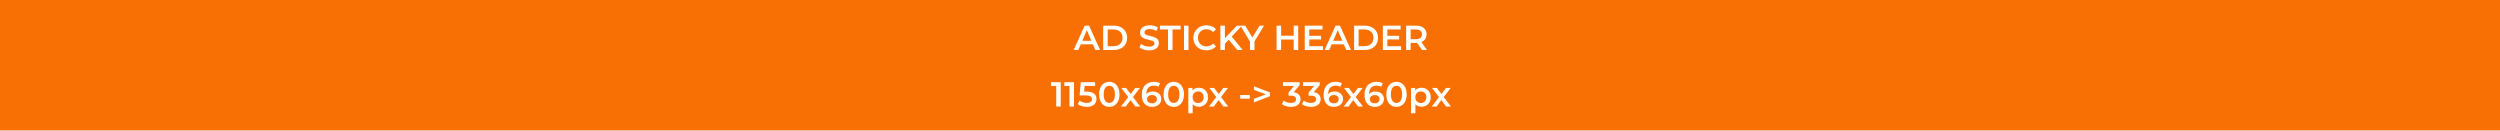
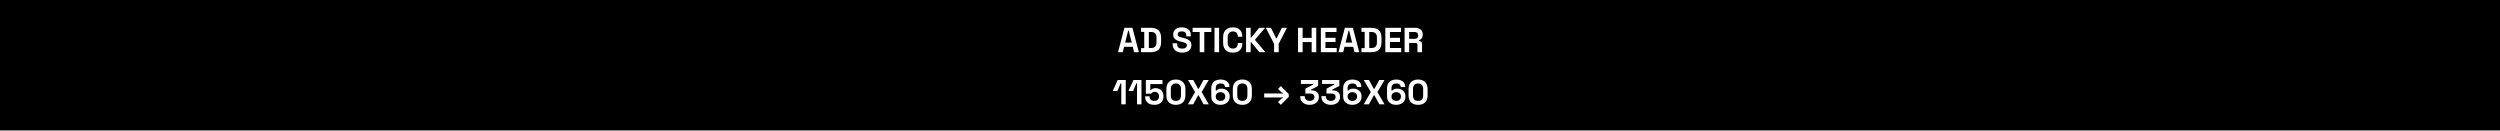
<svg xmlns="http://www.w3.org/2000/svg" width="1150" height="60" viewBox="0 0 1150 60" fill="none">
-   <rect width="1150" height="60" fill="#F86F03" />
-   <path d="M493.897 23L498.937 11.8H500.985L506.041 23H503.865L499.529 12.904H500.361L496.041 23H493.897ZM496.217 20.408L496.777 18.776H502.825L503.385 20.408H496.217ZM507.465 23V11.8H512.361C513.577 11.8 514.644 12.035 515.561 12.504C516.478 12.973 517.193 13.624 517.705 14.456C518.217 15.288 518.473 16.269 518.473 17.4C518.473 18.52 518.217 19.501 517.705 20.344C517.193 21.176 516.478 21.827 515.561 22.296C514.644 22.765 513.577 23 512.361 23H507.465ZM509.545 21.24H512.265C513.108 21.24 513.833 21.08 514.441 20.76C515.06 20.44 515.534 19.992 515.865 19.416C516.206 18.84 516.377 18.168 516.377 17.4C516.377 16.621 516.206 15.949 515.865 15.384C515.534 14.808 515.06 14.36 514.441 14.04C513.833 13.72 513.108 13.56 512.265 13.56H509.545V21.24ZM528.578 23.16C527.703 23.16 526.866 23.037 526.066 22.792C525.266 22.536 524.631 22.211 524.162 21.816L524.882 20.2C525.33 20.552 525.884 20.845 526.546 21.08C527.207 21.315 527.884 21.432 528.578 21.432C529.164 21.432 529.639 21.368 530.002 21.24C530.364 21.112 530.631 20.941 530.802 20.728C530.972 20.504 531.058 20.253 531.058 19.976C531.058 19.635 530.935 19.363 530.69 19.16C530.444 18.947 530.124 18.781 529.73 18.664C529.346 18.536 528.914 18.419 528.434 18.312C527.964 18.205 527.49 18.083 527.01 17.944C526.54 17.795 526.108 17.608 525.714 17.384C525.33 17.149 525.015 16.84 524.77 16.456C524.524 16.072 524.402 15.581 524.402 14.984C524.402 14.376 524.562 13.821 524.882 13.32C525.212 12.808 525.708 12.403 526.37 12.104C527.042 11.795 527.89 11.64 528.914 11.64C529.586 11.64 530.252 11.725 530.914 11.896C531.575 12.067 532.151 12.312 532.642 12.632L531.986 14.248C531.484 13.949 530.967 13.731 530.434 13.592C529.9 13.443 529.388 13.368 528.898 13.368C528.322 13.368 527.852 13.437 527.49 13.576C527.138 13.715 526.876 13.896 526.706 14.12C526.546 14.344 526.466 14.6 526.466 14.888C526.466 15.229 526.583 15.507 526.818 15.72C527.063 15.923 527.378 16.083 527.762 16.2C528.156 16.317 528.594 16.435 529.074 16.552C529.554 16.659 530.028 16.781 530.498 16.92C530.978 17.059 531.41 17.24 531.794 17.464C532.188 17.688 532.503 17.992 532.738 18.376C532.983 18.76 533.106 19.245 533.106 19.832C533.106 20.429 532.94 20.984 532.61 21.496C532.29 21.997 531.794 22.403 531.122 22.712C530.45 23.011 529.602 23.16 528.578 23.16ZM537.284 23V13.56H533.572V11.8H543.076V13.56H539.364V23H537.284ZM544.637 23V11.8H546.717V23H544.637ZM554.93 23.16C554.077 23.16 553.282 23.021 552.546 22.744C551.821 22.456 551.186 22.056 550.642 21.544C550.109 21.021 549.693 20.408 549.394 19.704C549.096 19 548.946 18.232 548.946 17.4C548.946 16.568 549.096 15.8 549.394 15.096C549.693 14.392 550.114 13.784 550.658 13.272C551.202 12.749 551.837 12.349 552.562 12.072C553.288 11.784 554.082 11.64 554.946 11.64C555.864 11.64 556.701 11.8 557.458 12.12C558.216 12.429 558.856 12.893 559.378 13.512L558.034 14.776C557.629 14.339 557.176 14.013 556.674 13.8C556.173 13.576 555.629 13.464 555.042 13.464C554.456 13.464 553.917 13.56 553.426 13.752C552.946 13.944 552.525 14.216 552.162 14.568C551.81 14.92 551.533 15.336 551.33 15.816C551.138 16.296 551.042 16.824 551.042 17.4C551.042 17.976 551.138 18.504 551.33 18.984C551.533 19.464 551.81 19.88 552.162 20.232C552.525 20.584 552.946 20.856 553.426 21.048C553.917 21.24 554.456 21.336 555.042 21.336C555.629 21.336 556.173 21.229 556.674 21.016C557.176 20.792 557.629 20.456 558.034 20.008L559.378 21.288C558.856 21.896 558.216 22.36 557.458 22.68C556.701 23 555.858 23.16 554.93 23.16ZM563.227 20.36L563.115 17.896L568.987 11.8H571.323L566.443 16.984L565.291 18.248L563.227 20.36ZM561.371 23V11.8H563.451V23H561.371ZM569.179 23L564.891 17.896L566.267 16.376L571.611 23H569.179ZM574.983 23V18.568L575.447 19.848L570.583 11.8H572.807L576.711 18.28H575.463L579.399 11.8H581.447L576.583 19.848L577.063 18.568V23H574.983ZM595.103 11.8H597.183V23H595.103V11.8ZM589.311 23H587.231V11.8H589.311V23ZM595.263 18.2H589.135V16.424H595.263V18.2ZM602.104 16.456H607.672V18.168H602.104V16.456ZM602.264 21.256H608.584V23H600.184V11.8H608.36V13.544H602.264V21.256ZM609.318 23L614.358 11.8H616.406L621.462 23H619.286L614.95 12.904H615.782L611.462 23H609.318ZM611.638 20.408L612.198 18.776H618.246L618.806 20.408H611.638ZM622.887 23V11.8H627.783C628.999 11.8 630.065 12.035 630.983 12.504C631.9 12.973 632.615 13.624 633.127 14.456C633.639 15.288 633.895 16.269 633.895 17.4C633.895 18.52 633.639 19.501 633.127 20.344C632.615 21.176 631.9 21.827 630.983 22.296C630.065 22.765 628.999 23 627.783 23H622.887ZM624.967 21.24H627.687C628.529 21.24 629.255 21.08 629.863 20.76C630.481 20.44 630.956 19.992 631.287 19.416C631.628 18.84 631.799 18.168 631.799 17.4C631.799 16.621 631.628 15.949 631.287 15.384C630.956 14.808 630.481 14.36 629.863 14.04C629.255 13.72 628.529 13.56 627.687 13.56H624.967V21.24ZM638.026 16.456H643.594V18.168H638.026V16.456ZM638.186 21.256H644.506V23H636.106V11.8H644.282V13.544H638.186V21.256ZM646.824 23V11.8H651.432C652.424 11.8 653.272 11.96 653.976 12.28C654.691 12.6 655.24 13.059 655.624 13.656C656.008 14.253 656.2 14.963 656.2 15.784C656.2 16.605 656.008 17.315 655.624 17.912C655.24 18.499 654.691 18.952 653.976 19.272C653.272 19.581 652.424 19.736 651.432 19.736H647.976L648.904 18.792V23H646.824ZM654.152 23L651.32 18.936H653.544L656.392 23H654.152ZM648.904 19.016L647.976 18.024H651.336C652.254 18.024 652.942 17.827 653.4 17.432C653.87 17.037 654.104 16.488 654.104 15.784C654.104 15.069 653.87 14.52 653.4 14.136C652.942 13.752 652.254 13.56 651.336 13.56H647.976L648.904 12.536V19.016ZM485.863 49V38.6L486.775 39.544H483.495V37.8H487.943V49H485.863ZM491.957 49V38.6L492.869 39.544H489.589V37.8H494.037V49H491.957ZM499.971 49.16C499.181 49.16 498.408 49.048 497.651 48.824C496.904 48.589 496.275 48.269 495.763 47.864L496.643 46.248C497.048 46.579 497.539 46.845 498.115 47.048C498.701 47.251 499.309 47.352 499.939 47.352C500.675 47.352 501.251 47.197 501.667 46.888C502.093 46.579 502.307 46.163 502.307 45.64C502.307 45.288 502.216 44.979 502.035 44.712C501.864 44.445 501.555 44.243 501.107 44.104C500.669 43.965 500.067 43.896 499.299 43.896H496.595L497.171 37.8H503.747V39.544H497.939L499.027 38.552L498.595 43.112L497.507 42.136H499.763C500.872 42.136 501.763 42.285 502.435 42.584C503.117 42.872 503.613 43.277 503.923 43.8C504.243 44.312 504.403 44.899 504.403 45.56C504.403 46.211 504.243 46.808 503.923 47.352C503.603 47.896 503.112 48.333 502.451 48.664C501.8 48.995 500.973 49.16 499.971 49.16ZM510.274 49.16C509.389 49.16 508.589 48.936 507.874 48.488C507.17 48.04 506.616 47.389 506.21 46.536C505.805 45.672 505.602 44.627 505.602 43.4C505.602 42.173 505.805 41.133 506.21 40.28C506.616 39.416 507.17 38.76 507.874 38.312C508.589 37.864 509.389 37.64 510.274 37.64C511.17 37.64 511.97 37.864 512.674 38.312C513.378 38.76 513.933 39.416 514.338 40.28C514.754 41.133 514.962 42.173 514.962 43.4C514.962 44.627 514.754 45.672 514.338 46.536C513.933 47.389 513.378 48.04 512.674 48.488C511.97 48.936 511.17 49.16 510.274 49.16ZM510.274 47.352C510.797 47.352 511.25 47.213 511.634 46.936C512.018 46.648 512.317 46.211 512.53 45.624C512.754 45.037 512.866 44.296 512.866 43.4C512.866 42.493 512.754 41.752 512.53 41.176C512.317 40.589 512.018 40.157 511.634 39.88C511.25 39.592 510.797 39.448 510.274 39.448C509.773 39.448 509.325 39.592 508.93 39.88C508.546 40.157 508.242 40.589 508.018 41.176C507.805 41.752 507.698 42.493 507.698 43.4C507.698 44.296 507.805 45.037 508.018 45.624C508.242 46.211 508.546 46.648 508.93 46.936C509.325 47.213 509.773 47.352 510.274 47.352ZM515.652 49L519.412 44.104L519.38 45.176L515.796 40.456H518.02L520.532 43.816H519.684L522.212 40.456H524.372L520.756 45.176L520.772 44.104L524.516 49H522.26L519.62 45.432L520.452 45.544L517.86 49H515.652ZM530.075 49.16C529.062 49.16 528.193 48.947 527.467 48.52C526.742 48.083 526.187 47.453 525.803 46.632C525.419 45.811 525.227 44.797 525.227 43.592C525.227 42.312 525.457 41.229 525.915 40.344C526.385 39.459 527.03 38.787 527.851 38.328C528.683 37.869 529.638 37.64 530.715 37.64C531.281 37.64 531.819 37.699 532.331 37.816C532.854 37.933 533.297 38.115 533.659 38.36L532.891 39.928C532.582 39.725 532.246 39.587 531.883 39.512C531.531 39.427 531.158 39.384 530.763 39.384C529.707 39.384 528.87 39.709 528.251 40.36C527.633 41.011 527.323 41.971 527.323 43.24C527.323 43.443 527.329 43.683 527.339 43.96C527.35 44.227 527.387 44.499 527.451 44.776L526.811 44.072C527.003 43.635 527.265 43.272 527.595 42.984C527.937 42.685 528.337 42.461 528.795 42.312C529.265 42.163 529.771 42.088 530.315 42.088C531.051 42.088 531.707 42.232 532.283 42.52C532.859 42.797 533.318 43.197 533.659 43.72C534.001 44.232 534.171 44.835 534.171 45.528C534.171 46.264 533.99 46.904 533.627 47.448C533.265 47.992 532.774 48.413 532.155 48.712C531.537 49.011 530.843 49.16 530.075 49.16ZM529.963 47.528C530.39 47.528 530.769 47.453 531.099 47.304C531.43 47.144 531.686 46.92 531.867 46.632C532.059 46.344 532.155 46.008 532.155 45.624C532.155 45.037 531.953 44.573 531.547 44.232C531.142 43.891 530.598 43.72 529.915 43.72C529.467 43.72 529.073 43.805 528.731 43.976C528.401 44.136 528.134 44.36 527.931 44.648C527.739 44.936 527.643 45.267 527.643 45.64C527.643 45.981 527.734 46.296 527.915 46.584C528.097 46.872 528.358 47.101 528.699 47.272C529.051 47.443 529.473 47.528 529.963 47.528ZM539.931 49.16C539.045 49.16 538.245 48.936 537.531 48.488C536.827 48.04 536.272 47.389 535.867 46.536C535.461 45.672 535.259 44.627 535.259 43.4C535.259 42.173 535.461 41.133 535.867 40.28C536.272 39.416 536.827 38.76 537.531 38.312C538.245 37.864 539.045 37.64 539.931 37.64C540.827 37.64 541.627 37.864 542.331 38.312C543.035 38.76 543.589 39.416 543.995 40.28C544.411 41.133 544.619 42.173 544.619 43.4C544.619 44.627 544.411 45.672 543.995 46.536C543.589 47.389 543.035 48.04 542.331 48.488C541.627 48.936 540.827 49.16 539.931 49.16ZM539.931 47.352C540.453 47.352 540.907 47.213 541.291 46.936C541.675 46.648 541.973 46.211 542.187 45.624C542.411 45.037 542.523 44.296 542.523 43.4C542.523 42.493 542.411 41.752 542.187 41.176C541.973 40.589 541.675 40.157 541.291 39.88C540.907 39.592 540.453 39.448 539.931 39.448C539.429 39.448 538.981 39.592 538.587 39.88C538.203 40.157 537.899 40.589 537.675 41.176C537.461 41.752 537.355 42.493 537.355 43.4C537.355 44.296 537.461 45.037 537.675 45.624C537.899 46.211 538.203 46.648 538.587 46.936C538.981 47.213 539.429 47.352 539.931 47.352ZM551.368 49.112C550.675 49.112 550.04 48.952 549.464 48.632C548.899 48.312 548.446 47.832 548.104 47.192C547.774 46.541 547.608 45.72 547.608 44.728C547.608 43.725 547.768 42.904 548.088 42.264C548.419 41.624 548.867 41.149 549.432 40.84C549.998 40.52 550.643 40.36 551.368 40.36C552.211 40.36 552.952 40.541 553.592 40.904C554.243 41.267 554.755 41.773 555.128 42.424C555.512 43.075 555.704 43.843 555.704 44.728C555.704 45.613 555.512 46.387 555.128 47.048C554.755 47.699 554.243 48.205 553.592 48.568C552.952 48.931 552.211 49.112 551.368 49.112ZM546.632 52.104V40.456H548.536V42.472L548.472 44.744L548.632 47.016V52.104H546.632ZM551.144 47.4C551.624 47.4 552.051 47.293 552.424 47.08C552.808 46.867 553.112 46.557 553.336 46.152C553.56 45.747 553.672 45.272 553.672 44.728C553.672 44.173 553.56 43.699 553.336 43.304C553.112 42.899 552.808 42.589 552.424 42.376C552.051 42.163 551.624 42.056 551.144 42.056C550.664 42.056 550.232 42.163 549.848 42.376C549.464 42.589 549.16 42.899 548.936 43.304C548.712 43.699 548.6 44.173 548.6 44.728C548.6 45.272 548.712 45.747 548.936 46.152C549.16 46.557 549.464 46.867 549.848 47.08C550.232 47.293 550.664 47.4 551.144 47.4ZM556.152 49L559.912 44.104L559.88 45.176L556.296 40.456H558.52L561.032 43.816H560.184L562.712 40.456H564.872L561.256 45.176L561.272 44.104L565.016 49H562.76L560.12 45.432L560.952 45.544L558.36 49H556.152ZM570.482 45.384V43.72H574.882V45.384H570.482ZM576.798 47.128V45.464L583.55 42.936V43.864L576.798 41.336V39.672L584.174 42.536V44.264L576.798 47.128ZM593.841 49.16C593.052 49.16 592.279 49.048 591.521 48.824C590.775 48.589 590.145 48.269 589.633 47.864L590.529 46.248C590.935 46.579 591.425 46.845 592.001 47.048C592.577 47.251 593.18 47.352 593.809 47.352C594.556 47.352 595.137 47.203 595.553 46.904C595.969 46.595 596.177 46.179 596.177 45.656C596.177 45.144 595.985 44.739 595.601 44.44C595.217 44.141 594.599 43.992 593.745 43.992H592.721V42.568L595.921 38.76L596.193 39.544H590.177V37.8H597.809V39.192L594.609 43L593.521 42.36H594.145C595.521 42.36 596.551 42.669 597.233 43.288C597.927 43.896 598.273 44.68 598.273 45.64C598.273 46.269 598.113 46.851 597.793 47.384C597.473 47.917 596.983 48.349 596.321 48.68C595.671 49 594.844 49.16 593.841 49.16ZM603.076 49.16C602.286 49.16 601.513 49.048 600.756 48.824C600.009 48.589 599.38 48.269 598.868 47.864L599.764 46.248C600.169 46.579 600.66 46.845 601.236 47.048C601.812 47.251 602.414 47.352 603.044 47.352C603.79 47.352 604.372 47.203 604.788 46.904C605.204 46.595 605.412 46.179 605.412 45.656C605.412 45.144 605.22 44.739 604.836 44.44C604.452 44.141 603.833 43.992 602.98 43.992H601.956V42.568L605.156 38.76L605.428 39.544H599.412V37.8H607.044V39.192L603.844 43L602.756 42.36H603.38C604.756 42.36 605.785 42.669 606.468 43.288C607.161 43.896 607.508 44.68 607.508 45.64C607.508 46.269 607.348 46.851 607.028 47.384C606.708 47.917 606.217 48.349 605.556 48.68C604.905 49 604.078 49.16 603.076 49.16ZM613.716 49.16C612.703 49.16 611.833 48.947 611.108 48.52C610.383 48.083 609.828 47.453 609.444 46.632C609.06 45.811 608.868 44.797 608.868 43.592C608.868 42.312 609.097 41.229 609.556 40.344C610.025 39.459 610.671 38.787 611.492 38.328C612.324 37.869 613.279 37.64 614.356 37.64C614.921 37.64 615.46 37.699 615.972 37.816C616.495 37.933 616.937 38.115 617.3 38.36L616.532 39.928C616.223 39.725 615.887 39.587 615.524 39.512C615.172 39.427 614.799 39.384 614.404 39.384C613.348 39.384 612.511 39.709 611.892 40.36C611.273 41.011 610.964 41.971 610.964 43.24C610.964 43.443 610.969 43.683 610.98 43.96C610.991 44.227 611.028 44.499 611.092 44.776L610.452 44.072C610.644 43.635 610.905 43.272 611.236 42.984C611.577 42.685 611.977 42.461 612.436 42.312C612.905 42.163 613.412 42.088 613.956 42.088C614.692 42.088 615.348 42.232 615.924 42.52C616.5 42.797 616.959 43.197 617.3 43.72C617.641 44.232 617.812 44.835 617.812 45.528C617.812 46.264 617.631 46.904 617.268 47.448C616.905 47.992 616.415 48.413 615.796 48.712C615.177 49.011 614.484 49.16 613.716 49.16ZM613.604 47.528C614.031 47.528 614.409 47.453 614.74 47.304C615.071 47.144 615.327 46.92 615.508 46.632C615.7 46.344 615.796 46.008 615.796 45.624C615.796 45.037 615.593 44.573 615.188 44.232C614.783 43.891 614.239 43.72 613.556 43.72C613.108 43.72 612.713 43.805 612.372 43.976C612.041 44.136 611.775 44.36 611.572 44.648C611.38 44.936 611.284 45.267 611.284 45.64C611.284 45.981 611.375 46.296 611.556 46.584C611.737 46.872 611.999 47.101 612.34 47.272C612.692 47.443 613.113 47.528 613.604 47.528ZM618.105 49L621.865 44.104L621.833 45.176L618.249 40.456H620.473L622.985 43.816H622.137L624.665 40.456H626.825L623.209 45.176L623.225 44.104L626.969 49H624.713L622.073 45.432L622.905 45.544L620.313 49H618.105ZM632.529 49.16C631.515 49.16 630.646 48.947 629.921 48.52C629.195 48.083 628.641 47.453 628.257 46.632C627.873 45.811 627.681 44.797 627.681 43.592C627.681 42.312 627.91 41.229 628.369 40.344C628.838 39.459 629.483 38.787 630.305 38.328C631.137 37.869 632.091 37.64 633.169 37.64C633.734 37.64 634.273 37.699 634.785 37.816C635.307 37.933 635.75 38.115 636.113 38.36L635.345 39.928C635.035 39.725 634.699 39.587 634.337 39.512C633.985 39.427 633.611 39.384 633.217 39.384C632.161 39.384 631.323 39.709 630.705 40.36C630.086 41.011 629.777 41.971 629.777 43.24C629.777 43.443 629.782 43.683 629.793 43.96C629.803 44.227 629.841 44.499 629.905 44.776L629.265 44.072C629.457 43.635 629.718 43.272 630.049 42.984C630.39 42.685 630.79 42.461 631.249 42.312C631.718 42.163 632.225 42.088 632.769 42.088C633.505 42.088 634.161 42.232 634.737 42.52C635.313 42.797 635.771 43.197 636.113 43.72C636.454 44.232 636.625 44.835 636.625 45.528C636.625 46.264 636.443 46.904 636.081 47.448C635.718 47.992 635.227 48.413 634.609 48.712C633.99 49.011 633.297 49.16 632.529 49.16ZM632.417 47.528C632.843 47.528 633.222 47.453 633.553 47.304C633.883 47.144 634.139 46.92 634.321 46.632C634.513 46.344 634.609 46.008 634.609 45.624C634.609 45.037 634.406 44.573 634.001 44.232C633.595 43.891 633.051 43.72 632.369 43.72C631.921 43.72 631.526 43.805 631.185 43.976C630.854 44.136 630.587 44.36 630.385 44.648C630.193 44.936 630.097 45.267 630.097 45.64C630.097 45.981 630.187 46.296 630.369 46.584C630.55 46.872 630.811 47.101 631.153 47.272C631.505 47.443 631.926 47.528 632.417 47.528ZM642.384 49.16C641.498 49.16 640.698 48.936 639.984 48.488C639.28 48.04 638.725 47.389 638.32 46.536C637.914 45.672 637.712 44.627 637.712 43.4C637.712 42.173 637.914 41.133 638.32 40.28C638.725 39.416 639.28 38.76 639.984 38.312C640.698 37.864 641.498 37.64 642.384 37.64C643.28 37.64 644.08 37.864 644.784 38.312C645.488 38.76 646.042 39.416 646.448 40.28C646.864 41.133 647.072 42.173 647.072 43.4C647.072 44.627 646.864 45.672 646.448 46.536C646.042 47.389 645.488 48.04 644.784 48.488C644.08 48.936 643.28 49.16 642.384 49.16ZM642.384 47.352C642.906 47.352 643.36 47.213 643.744 46.936C644.128 46.648 644.426 46.211 644.64 45.624C644.864 45.037 644.976 44.296 644.976 43.4C644.976 42.493 644.864 41.752 644.64 41.176C644.426 40.589 644.128 40.157 643.744 39.88C643.36 39.592 642.906 39.448 642.384 39.448C641.882 39.448 641.434 39.592 641.04 39.88C640.656 40.157 640.352 40.589 640.128 41.176C639.914 41.752 639.808 42.493 639.808 43.4C639.808 44.296 639.914 45.037 640.128 45.624C640.352 46.211 640.656 46.648 641.04 46.936C641.434 47.213 641.882 47.352 642.384 47.352ZM653.821 49.112C653.128 49.112 652.493 48.952 651.917 48.632C651.352 48.312 650.899 47.832 650.557 47.192C650.227 46.541 650.061 45.72 650.061 44.728C650.061 43.725 650.221 42.904 650.541 42.264C650.872 41.624 651.32 41.149 651.885 40.84C652.451 40.52 653.096 40.36 653.821 40.36C654.664 40.36 655.405 40.541 656.045 40.904C656.696 41.267 657.208 41.773 657.581 42.424C657.965 43.075 658.157 43.843 658.157 44.728C658.157 45.613 657.965 46.387 657.581 47.048C657.208 47.699 656.696 48.205 656.045 48.568C655.405 48.931 654.664 49.112 653.821 49.112ZM649.085 52.104V40.456H650.989V42.472L650.925 44.744L651.085 47.016V52.104H649.085ZM653.597 47.4C654.077 47.4 654.504 47.293 654.877 47.08C655.261 46.867 655.565 46.557 655.789 46.152C656.013 45.747 656.125 45.272 656.125 44.728C656.125 44.173 656.013 43.699 655.789 43.304C655.565 42.899 655.261 42.589 654.877 42.376C654.504 42.163 654.077 42.056 653.597 42.056C653.117 42.056 652.685 42.163 652.301 42.376C651.917 42.589 651.613 42.899 651.389 43.304C651.165 43.699 651.053 44.173 651.053 44.728C651.053 45.272 651.165 45.747 651.389 46.152C651.613 46.557 651.917 46.867 652.301 47.08C652.685 47.293 653.117 47.4 653.597 47.4ZM658.605 49L662.365 44.104L662.333 45.176L658.749 40.456H660.973L663.485 43.816H662.637L665.165 40.456H667.325L663.709 45.176L663.725 44.104L667.469 49H665.213L662.573 45.432L663.405 45.544L660.813 49H658.605Z" fill="white" />
+   <rect width="1150" height="60" fill="black" />
+   <path d="M514.296 24L517.24 12.8H520.92L523.864 24H521.688L521.08 21.536H517.08L516.472 24H514.296ZM517.576 19.584H520.584L519.224 14.128H518.936L517.576 19.584ZM524.885 24V22.144H526.357V14.656H524.885V12.8H529.493C530.997 12.8 532.138 13.184 532.917 13.952C533.706 14.709 534.101 15.84 534.101 17.344V19.456C534.101 20.96 533.706 22.096 532.917 22.864C532.138 23.621 530.997 24 529.493 24H524.885ZM528.469 22.08H529.525C530.378 22.08 531.002 21.856 531.397 21.408C531.791 20.96 531.989 20.331 531.989 19.52V17.28C531.989 16.459 531.791 15.829 531.397 15.392C531.002 14.944 530.378 14.72 529.525 14.72H528.469V22.08ZM543.811 24.224C542.947 24.224 542.185 24.069 541.523 23.76C540.862 23.451 540.345 23.008 539.971 22.432C539.598 21.856 539.411 21.163 539.411 20.352V19.904H541.491V20.352C541.491 21.024 541.699 21.531 542.115 21.872C542.531 22.203 543.097 22.368 543.811 22.368C544.537 22.368 545.075 22.224 545.427 21.936C545.79 21.648 545.971 21.28 545.971 20.832C545.971 20.523 545.881 20.272 545.699 20.08C545.529 19.888 545.273 19.733 544.931 19.616C544.601 19.488 544.195 19.371 543.715 19.264L543.347 19.184C542.579 19.013 541.918 18.8 541.363 18.544C540.819 18.277 540.398 17.931 540.099 17.504C539.811 17.077 539.667 16.523 539.667 15.84C539.667 15.157 539.827 14.576 540.147 14.096C540.478 13.605 540.937 13.232 541.523 12.976C542.121 12.709 542.819 12.576 543.619 12.576C544.419 12.576 545.129 12.715 545.747 12.992C546.377 13.259 546.867 13.664 547.219 14.208C547.582 14.741 547.763 15.413 547.763 16.224V16.704H545.683V16.224C545.683 15.797 545.598 15.456 545.427 15.2C545.267 14.933 545.033 14.741 544.723 14.624C544.414 14.496 544.046 14.432 543.619 14.432C542.979 14.432 542.505 14.555 542.195 14.8C541.897 15.035 541.747 15.36 541.747 15.776C541.747 16.053 541.817 16.288 541.955 16.48C542.105 16.672 542.323 16.832 542.611 16.96C542.899 17.088 543.267 17.2 543.715 17.296L544.083 17.376C544.883 17.547 545.577 17.765 546.163 18.032C546.761 18.299 547.225 18.651 547.555 19.088C547.886 19.525 548.051 20.085 548.051 20.768C548.051 21.451 547.875 22.053 547.523 22.576C547.182 23.088 546.691 23.493 546.051 23.792C545.422 24.08 544.675 24.224 543.811 24.224ZM551.859 24V14.72H548.595V12.8H557.235V14.72H553.971V24H551.859ZM558.673 24V12.8H560.785V24H558.673ZM567.148 24.224C565.761 24.224 564.663 23.84 563.852 23.072C563.041 22.293 562.636 21.184 562.636 19.744V17.056C562.636 15.616 563.041 14.512 563.852 13.744C564.663 12.965 565.761 12.576 567.148 12.576C568.524 12.576 569.585 12.955 570.332 13.712C571.089 14.459 571.468 15.488 571.468 16.8V16.896H569.388V16.736C569.388 16.075 569.201 15.531 568.828 15.104C568.465 14.677 567.905 14.464 567.148 14.464C566.401 14.464 565.815 14.693 565.388 15.152C564.961 15.611 564.748 16.235 564.748 17.024V19.776C564.748 20.555 564.961 21.179 565.388 21.648C565.815 22.107 566.401 22.336 567.148 22.336C567.905 22.336 568.465 22.123 568.828 21.696C569.201 21.259 569.388 20.715 569.388 20.064V19.776H571.468V20C571.468 21.312 571.089 22.347 570.332 23.104C569.585 23.851 568.524 24.224 567.148 24.224ZM573.189 24V12.8H575.301V17.248H575.589L579.221 12.8H581.925L577.253 18.32L582.085 24H579.301L575.589 19.456H575.301V24H573.189ZM586.085 24V20.144L582.277 12.8H584.629L586.997 17.6H587.285L589.653 12.8H592.005L588.197 20.144V24H586.085ZM597.095 24V12.8H599.207V17.424H603.367V12.8H605.479V24H603.367V19.344H599.207V24H597.095ZM607.595 24V12.8H614.795V14.72H609.707V17.392H614.347V19.312H609.707V22.08H614.891V24H607.595ZM615.687 24L618.631 12.8H622.311L625.255 24H623.079L622.471 21.536H618.471L617.863 24H615.687ZM618.967 19.584H621.975L620.615 14.128H620.327L618.967 19.584ZM626.275 24V22.144H627.747V14.656H626.275V12.8H630.883C632.387 12.8 633.529 13.184 634.307 13.952C635.097 14.709 635.491 15.84 635.491 17.344V19.456C635.491 20.96 635.097 22.096 634.307 22.864C633.529 23.621 632.387 24 630.883 24H626.275ZM629.859 22.08H630.915C631.769 22.08 632.393 21.856 632.787 21.408C633.182 20.96 633.379 20.331 633.379 19.52V17.28C633.379 16.459 633.182 15.829 632.787 15.392C632.393 14.944 631.769 14.72 630.915 14.72H629.859V22.08ZM637.251 24V12.8H644.451V14.72H639.363V17.392H644.003V19.312H639.363V22.08H644.547V24H637.251ZM646.111 24V12.8H650.975C651.679 12.8 652.292 12.923 652.815 13.168C653.338 13.413 653.743 13.76 654.031 14.208C654.319 14.656 654.463 15.184 654.463 15.792V15.984C654.463 16.656 654.303 17.2 653.983 17.616C653.663 18.032 653.268 18.336 652.799 18.528V18.816C653.226 18.837 653.556 18.987 653.791 19.264C654.026 19.531 654.143 19.888 654.143 20.336V24H652.031V20.64C652.031 20.384 651.962 20.176 651.823 20.016C651.695 19.856 651.476 19.776 651.167 19.776H648.223V24H646.111ZM648.223 17.856H650.751C651.252 17.856 651.642 17.723 651.919 17.456C652.207 17.179 652.351 16.816 652.351 16.368V16.208C652.351 15.76 652.212 15.403 651.935 15.136C651.658 14.859 651.263 14.72 650.751 14.72H648.223V17.856ZM515.792 48V38.304H515.504L514 41.856H511.856L514.144 36.8H517.84V48H515.792ZM523.027 48V38.304H522.739L521.235 41.856H519.091L521.379 36.8H525.075V48H523.027ZM530.981 48.224C530.106 48.224 529.349 48.069 528.709 47.76C528.08 47.451 527.594 47.013 527.253 46.448C526.912 45.883 526.741 45.227 526.741 44.48V44.32H528.821V44.464C528.821 44.997 528.997 45.456 529.349 45.84C529.712 46.213 530.245 46.4 530.949 46.4C531.653 46.4 532.192 46.213 532.565 45.84C532.949 45.456 533.141 44.96 533.141 44.352V44.192C533.141 43.595 532.949 43.12 532.565 42.768C532.192 42.416 531.722 42.24 531.157 42.24C530.848 42.24 530.592 42.283 530.389 42.368C530.186 42.453 530.021 42.56 529.893 42.688C529.765 42.816 529.658 42.944 529.573 43.072H527.093V36.8H534.741V38.656H529.141V41.392H529.429C529.536 41.253 529.68 41.12 529.861 40.992C530.042 40.864 530.277 40.757 530.565 40.672C530.853 40.587 531.194 40.544 531.589 40.544C532.25 40.544 532.853 40.683 533.397 40.96C533.941 41.237 534.373 41.648 534.693 42.192C535.024 42.725 535.189 43.387 535.189 44.176V44.368C535.189 45.157 535.018 45.84 534.677 46.416C534.346 46.992 533.866 47.44 533.237 47.76C532.608 48.069 531.856 48.224 530.981 48.224ZM540.911 48.224C539.588 48.224 538.527 47.861 537.727 47.136C536.927 46.4 536.527 45.291 536.527 43.808V40.992C536.527 39.552 536.927 38.459 537.727 37.712C538.527 36.955 539.588 36.576 540.911 36.576C542.244 36.576 543.305 36.955 544.095 37.712C544.895 38.459 545.295 39.552 545.295 40.992V43.808C545.295 45.291 544.895 46.4 544.095 47.136C543.305 47.861 542.244 48.224 540.911 48.224ZM540.911 46.4C541.711 46.4 542.297 46.181 542.671 45.744C543.055 45.307 543.247 44.683 543.247 43.872V40.896C543.247 40.075 543.033 39.456 542.607 39.04C542.191 38.613 541.625 38.4 540.911 38.4C540.175 38.4 539.599 38.619 539.183 39.056C538.777 39.493 538.575 40.107 538.575 40.896V43.872C538.575 44.715 538.767 45.349 539.151 45.776C539.545 46.192 540.132 46.4 540.911 46.4ZM546.454 48L549.734 42.352L546.486 36.8H548.886L551.11 40.848H551.398L553.622 36.8H556.022L552.774 42.352L556.054 48H553.654L551.398 43.856H551.11L548.854 48H546.454ZM561.391 48.224C560.537 48.224 559.796 48.064 559.167 47.744C558.537 47.424 558.052 46.981 557.711 46.416C557.369 45.851 557.199 45.2 557.199 44.464V40.64C557.199 39.733 557.38 38.981 557.743 38.384C558.116 37.776 558.623 37.323 559.263 37.024C559.913 36.725 560.655 36.576 561.487 36.576C562.319 36.576 563.039 36.715 563.647 36.992C564.265 37.269 564.74 37.669 565.071 38.192C565.412 38.715 565.583 39.339 565.583 40.064H563.503C563.503 39.616 563.348 39.227 563.039 38.896C562.729 38.565 562.212 38.4 561.487 38.4C560.772 38.4 560.217 38.587 559.823 38.96C559.439 39.333 559.247 39.851 559.247 40.512V41.664H559.535C559.716 41.451 559.993 41.248 560.367 41.056C560.74 40.864 561.284 40.768 561.999 40.768C562.649 40.768 563.247 40.907 563.791 41.184C564.345 41.461 564.793 41.867 565.135 42.4C565.476 42.923 565.647 43.557 565.647 44.304V44.496C565.647 45.232 565.471 45.883 565.119 46.448C564.767 47.003 564.271 47.44 563.631 47.76C562.991 48.069 562.244 48.224 561.391 48.224ZM561.423 46.4C562.095 46.4 562.623 46.224 563.007 45.872C563.401 45.52 563.599 45.051 563.599 44.464V44.336C563.599 43.941 563.508 43.6 563.327 43.312C563.156 43.024 562.905 42.8 562.575 42.64C562.255 42.48 561.871 42.4 561.423 42.4C560.985 42.4 560.601 42.48 560.271 42.64C559.94 42.8 559.684 43.024 559.503 43.312C559.332 43.6 559.247 43.941 559.247 44.336V44.464C559.247 45.051 559.439 45.52 559.823 45.872C560.217 46.224 560.751 46.4 561.423 46.4ZM571.473 48.224C570.151 48.224 569.089 47.861 568.289 47.136C567.489 46.4 567.089 45.291 567.089 43.808V40.992C567.089 39.552 567.489 38.459 568.289 37.712C569.089 36.955 570.151 36.576 571.473 36.576C572.807 36.576 573.868 36.955 574.657 37.712C575.457 38.459 575.857 39.552 575.857 40.992V43.808C575.857 45.291 575.457 46.4 574.657 47.136C573.868 47.861 572.807 48.224 571.473 48.224ZM571.473 46.4C572.273 46.4 572.86 46.181 573.233 45.744C573.617 45.307 573.809 44.683 573.809 43.872V40.896C573.809 40.075 573.596 39.456 573.169 39.04C572.753 38.613 572.188 38.4 571.473 38.4C570.737 38.4 570.161 38.619 569.745 39.056C569.34 39.493 569.137 40.107 569.137 40.896V43.872C569.137 44.715 569.329 45.349 569.713 45.776C570.108 46.192 570.695 46.4 571.473 46.4ZM589.175 48.224L587.895 46.944L589.463 45.376L590.119 44.976L590.023 44.704L589.255 44.832H581.527V43.008H589.255L590.023 43.136L590.119 42.864L589.463 42.464L587.895 40.896L589.175 39.616L592.823 43.264V44.576L589.175 48.224ZM602.45 48.224C601.607 48.224 600.861 48.075 600.21 47.776C599.559 47.477 599.047 47.051 598.674 46.496C598.311 45.931 598.13 45.264 598.13 44.496V44.208H600.178V44.432C600.178 45.029 600.386 45.509 600.802 45.872C601.218 46.224 601.767 46.4 602.45 46.4C603.143 46.4 603.677 46.235 604.05 45.904C604.434 45.573 604.626 45.157 604.626 44.656V44.496C604.626 44.155 604.541 43.877 604.37 43.664C604.199 43.451 603.97 43.296 603.682 43.2C603.394 43.093 603.069 43.04 602.706 43.04H600.466V40.8L604.082 38.88V38.624H598.418V36.8H606.354V39.52L602.978 41.312V41.568H603.57C604.071 41.568 604.557 41.669 605.026 41.872C605.506 42.075 605.901 42.389 606.21 42.816C606.519 43.232 606.674 43.776 606.674 44.448V44.64C606.674 45.365 606.498 46 606.146 46.544C605.794 47.077 605.298 47.493 604.658 47.792C604.029 48.08 603.293 48.224 602.45 48.224ZM612.184 48.224C611.342 48.224 610.595 48.075 609.944 47.776C609.294 47.477 608.782 47.051 608.408 46.496C608.046 45.931 607.864 45.264 607.864 44.496V44.208H609.912V44.432C609.912 45.029 610.12 45.509 610.536 45.872C610.952 46.224 611.502 46.4 612.184 46.4C612.878 46.4 613.411 46.235 613.784 45.904C614.168 45.573 614.36 45.157 614.36 44.656V44.496C614.36 44.155 614.275 43.877 614.104 43.664C613.934 43.451 613.704 43.296 613.416 43.2C613.128 43.093 612.803 43.04 612.44 43.04H610.2V40.8L613.816 38.88V38.624H608.152V36.8H616.088V39.52L612.712 41.312V41.568H613.304C613.806 41.568 614.291 41.669 614.76 41.872C615.24 42.075 615.635 42.389 615.944 42.816C616.254 43.232 616.408 43.776 616.408 44.448V44.64C616.408 45.365 616.232 46 615.88 46.544C615.528 47.077 615.032 47.493 614.392 47.792C613.763 48.08 613.027 48.224 612.184 48.224ZM622.047 48.224C621.194 48.224 620.452 48.064 619.823 47.744C619.194 47.424 618.708 46.981 618.367 46.416C618.026 45.851 617.855 45.2 617.855 44.464V40.64C617.855 39.733 618.036 38.981 618.399 38.384C618.772 37.776 619.279 37.323 619.919 37.024C620.57 36.725 621.311 36.576 622.143 36.576C622.975 36.576 623.695 36.715 624.303 36.992C624.922 37.269 625.396 37.669 625.727 38.192C626.068 38.715 626.239 39.339 626.239 40.064H624.159C624.159 39.616 624.004 39.227 623.695 38.896C623.386 38.565 622.868 38.4 622.143 38.4C621.428 38.4 620.874 38.587 620.479 38.96C620.095 39.333 619.903 39.851 619.903 40.512V41.664H620.191C620.372 41.451 620.65 41.248 621.023 41.056C621.396 40.864 621.94 40.768 622.655 40.768C623.306 40.768 623.903 40.907 624.447 41.184C625.002 41.461 625.45 41.867 625.791 42.4C626.132 42.923 626.303 43.557 626.303 44.304V44.496C626.303 45.232 626.127 45.883 625.775 46.448C625.423 47.003 624.927 47.44 624.287 47.76C623.647 48.069 622.9 48.224 622.047 48.224ZM622.079 46.4C622.751 46.4 623.279 46.224 623.663 45.872C624.058 45.52 624.255 45.051 624.255 44.464V44.336C624.255 43.941 624.164 43.6 623.983 43.312C623.812 43.024 623.562 42.8 623.231 42.64C622.911 42.48 622.527 42.4 622.079 42.4C621.642 42.4 621.258 42.48 620.927 42.64C620.596 42.8 620.34 43.024 620.159 43.312C619.988 43.6 619.903 43.941 619.903 44.336V44.464C619.903 45.051 620.095 45.52 620.479 45.872C620.874 46.224 621.407 46.4 622.079 46.4ZM627.297 48L630.577 42.352L627.329 36.8H629.729L631.953 40.848H632.241L634.465 36.8H636.865L633.617 42.352L636.897 48H634.497L632.241 43.856H631.953L629.697 48H627.297ZM642.234 48.224C641.381 48.224 640.64 48.064 640.01 47.744C639.381 47.424 638.896 46.981 638.554 46.416C638.213 45.851 638.042 45.2 638.042 44.464V40.64C638.042 39.733 638.224 38.981 638.586 38.384C638.96 37.776 639.466 37.323 640.106 37.024C640.757 36.725 641.498 36.576 642.33 36.576C643.162 36.576 643.882 36.715 644.49 36.992C645.109 37.269 645.584 37.669 645.914 38.192C646.256 38.715 646.426 39.339 646.426 40.064H644.346C644.346 39.616 644.192 39.227 643.882 38.896C643.573 38.565 643.056 38.4 642.33 38.4C641.616 38.4 641.061 38.587 640.666 38.96C640.282 39.333 640.09 39.851 640.09 40.512V41.664H640.378C640.56 41.451 640.837 41.248 641.21 41.056C641.584 40.864 642.128 40.768 642.842 40.768C643.493 40.768 644.09 40.907 644.634 41.184C645.189 41.461 645.637 41.867 645.978 42.4C646.32 42.923 646.49 43.557 646.49 44.304V44.496C646.49 45.232 646.314 45.883 645.962 46.448C645.61 47.003 645.114 47.44 644.474 47.76C643.834 48.069 643.088 48.224 642.234 48.224ZM642.266 46.4C642.938 46.4 643.466 46.224 643.85 45.872C644.245 45.52 644.442 45.051 644.442 44.464V44.336C644.442 43.941 644.352 43.6 644.17 43.312C644 43.024 643.749 42.8 643.418 42.64C643.098 42.48 642.714 42.4 642.266 42.4C641.829 42.4 641.445 42.48 641.114 42.64C640.784 42.8 640.528 43.024 640.346 43.312C640.176 43.6 640.09 43.941 640.09 44.336V44.464C640.09 45.051 640.282 45.52 640.666 45.872C641.061 46.224 641.594 46.4 642.266 46.4ZM652.317 48.224C650.994 48.224 649.933 47.861 649.133 47.136C648.333 46.4 647.933 45.291 647.933 43.808V40.992C647.933 39.552 648.333 38.459 649.133 37.712C649.933 36.955 650.994 36.576 652.317 36.576C653.65 36.576 654.712 36.955 655.501 37.712C656.301 38.459 656.701 39.552 656.701 40.992V43.808C656.701 45.291 656.301 46.4 655.501 47.136C654.712 47.861 653.65 48.224 652.317 48.224ZM652.317 46.4C653.117 46.4 653.704 46.181 654.077 45.744C654.461 45.307 654.653 44.683 654.653 43.872V40.896C654.653 40.075 654.44 39.456 654.013 39.04C653.597 38.613 653.032 38.4 652.317 38.4C651.581 38.4 651.005 38.619 650.589 39.056C650.184 39.493 649.981 40.107 649.981 40.896V43.872C649.981 44.715 650.173 45.349 650.557 45.776C650.952 46.192 651.538 46.4 652.317 46.4Z" fill="white" />
</svg>
